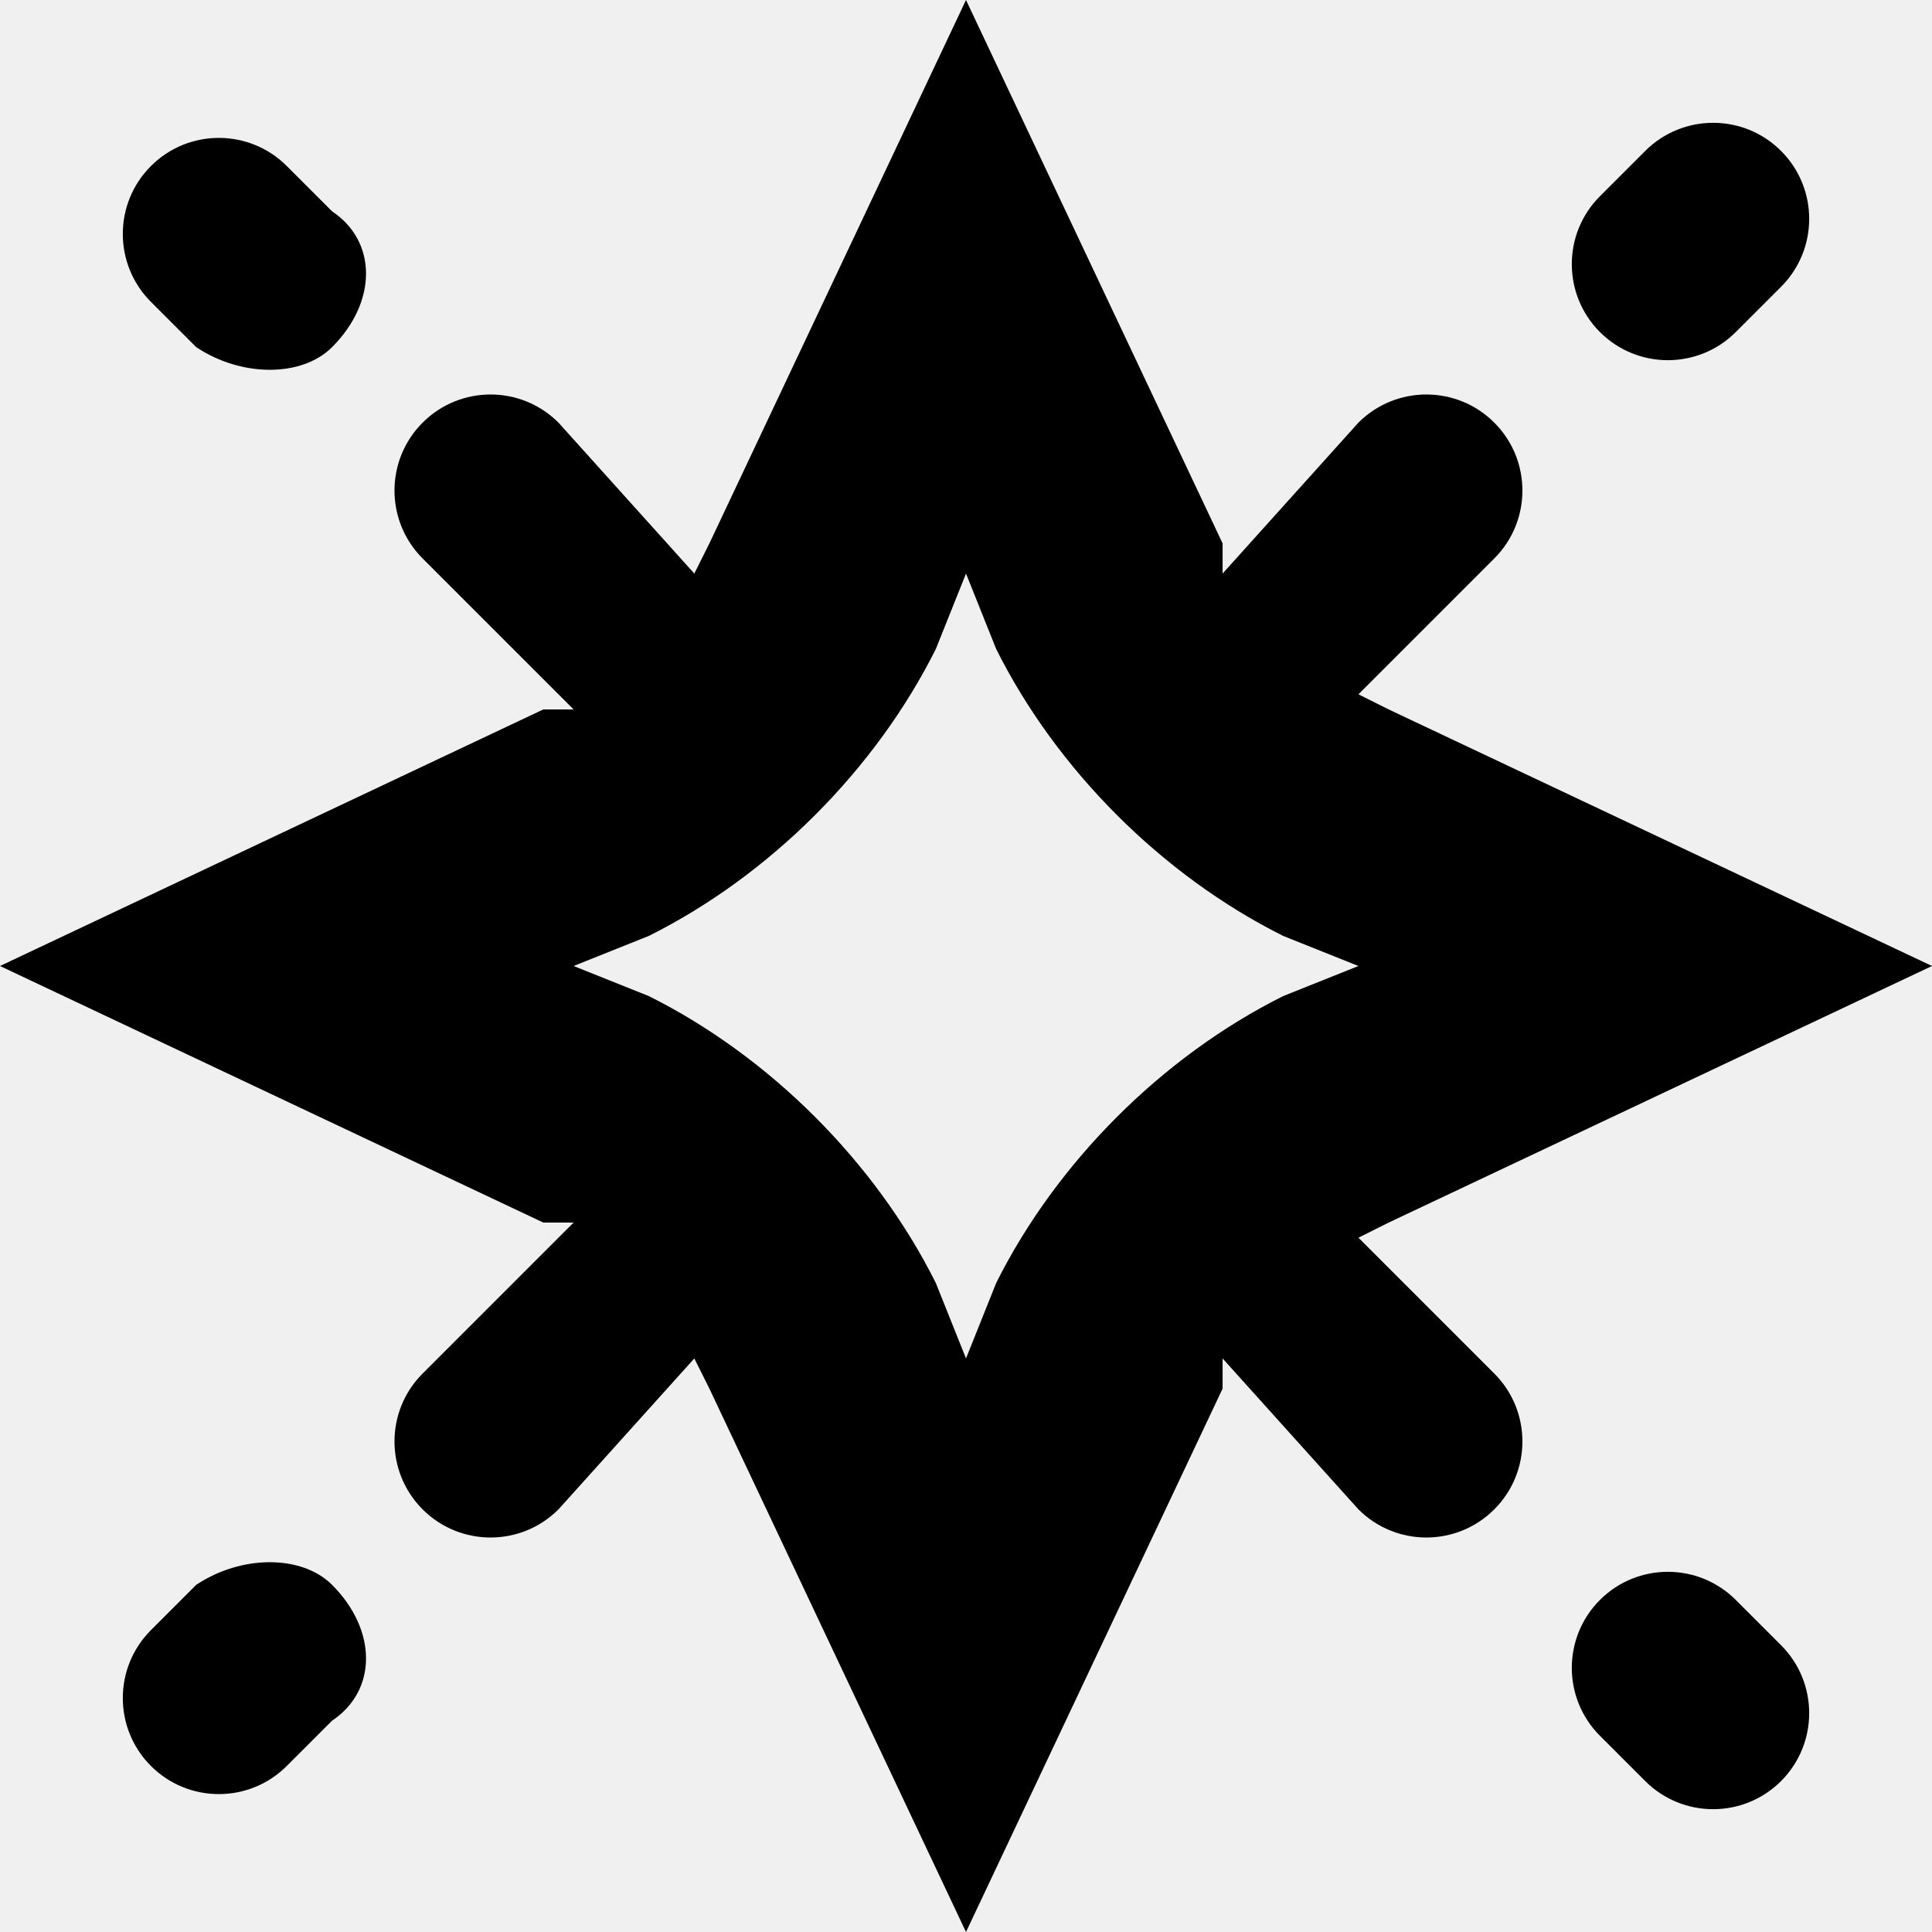
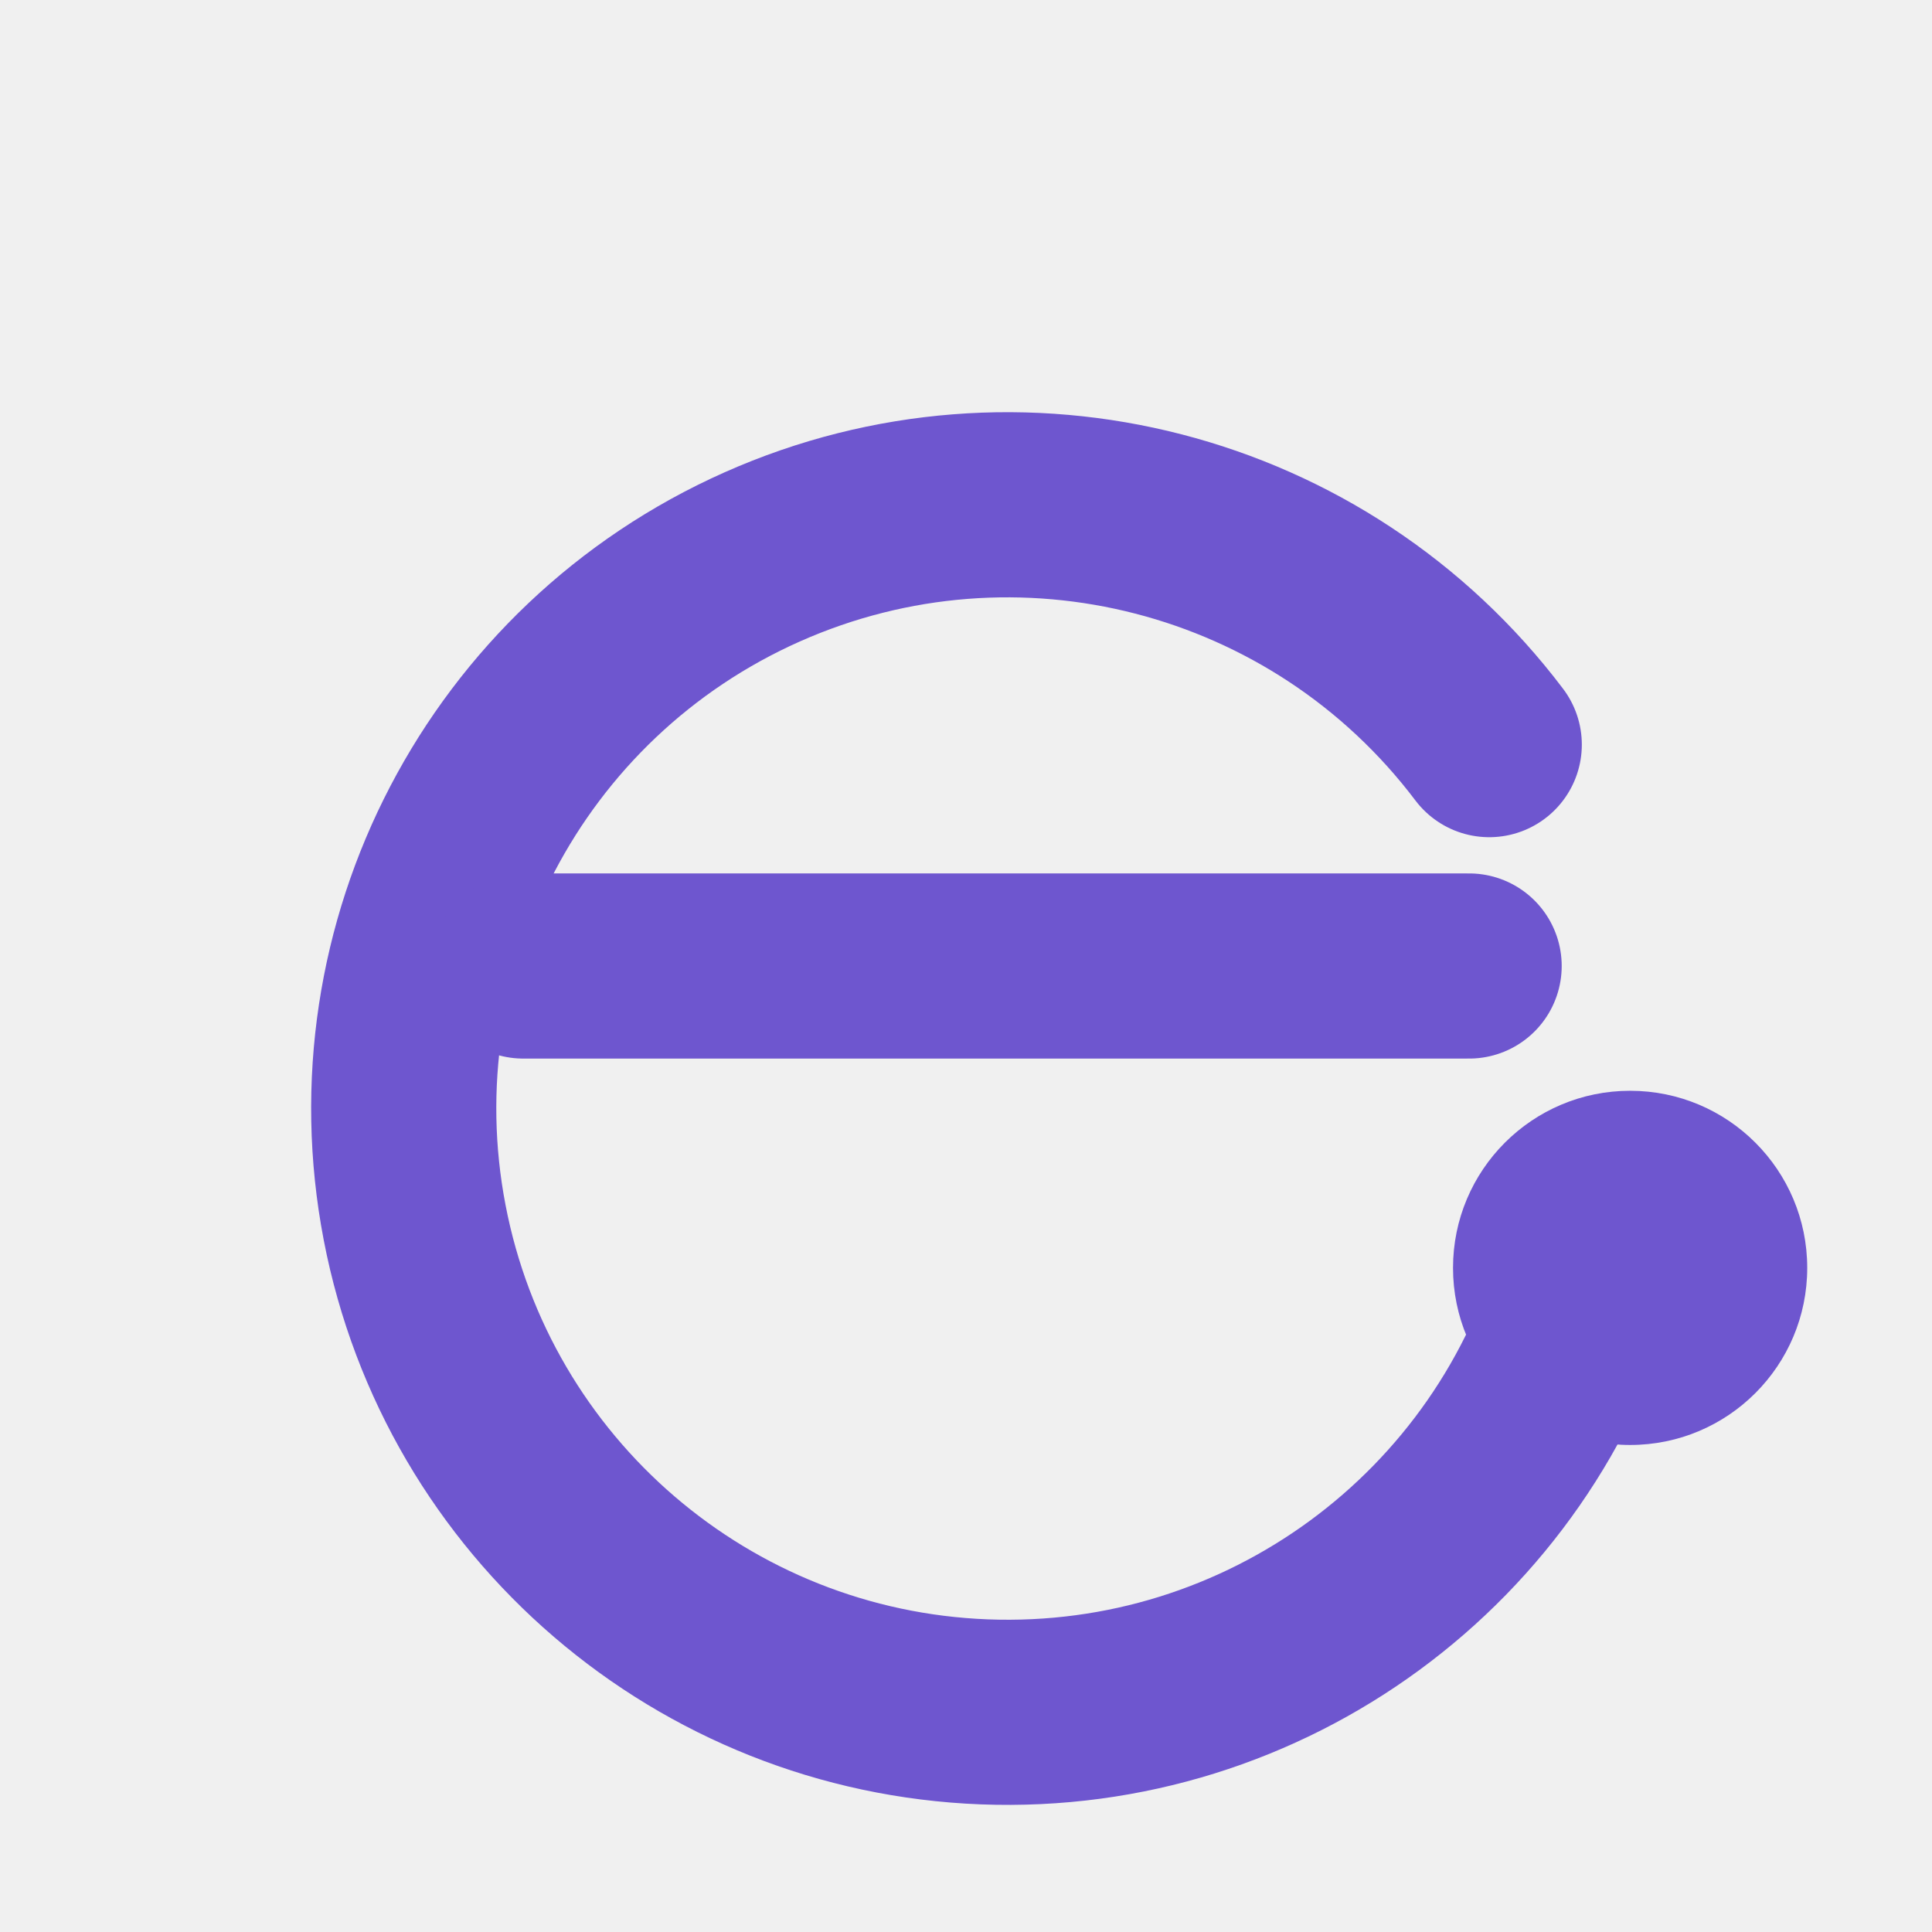
- <svg xmlns="http://www.w3.org/2000/svg" viewBox="0 0 128 128">
-   <path fill-rule="evenodd" d="M81 36 64 0 47 36l-1 2-9-10a6 6 0 0 0-9 9l10 10h-2L0 64l36 17h2L28 91a6 6 0 1 0 9 9l9-10 1 2 17 36 17-36v-2l9 10a6 6 0 1 0 9-9l-9-9 2-1 36-17-36-17-2-1 9-9a6 6 0 1 0-9-9l-9 10v-2Zm-17 2-2 5c-4 8-11 15-19 19l-5 2 5 2c8 4 15 11 19 19l2 5 2-5c4-8 11-15 19-19l5-2-5-2c-8-4-15-11-19-19l-2-5Z" clip-rule="evenodd" />
-   <path d="M118 19a6 6 0 0 0-9-9l-3 3a6 6 0 1 0 9 9l3-3Zm-96 4c-2 2-6 2-9 0l-3-3a6 6 0 1 1 9-9l3 3c3 2 3 6 0 9Zm0 82c-2-2-6-2-9 0l-3 3a6 6 0 1 0 9 9l3-3c3-2 3-6 0-9Zm96 4a6 6 0 0 1-9 9l-3-3a6 6 0 1 1 9-9l3 3Z" />
-   <style>path{fill:#000}@media (prefers-color-scheme:dark){path{fill:#fff}}</style>
+ <svg xmlns="http://www.w3.org/2000/svg" viewBox="0 0 48 48" fill="none">
+   <path d="M37 18.5A15 15 0 1 0 39.5 31.5" stroke="#6E56CF" stroke-width="4.6" stroke-linecap="round" />
+   <path d="M13 24h23.5" stroke="#6E56CF" stroke-width="4.6" stroke-linecap="round" />
+   <circle cx="40.5" cy="31.5" r="4.4" fill="#6E56CF" />
</svg>
